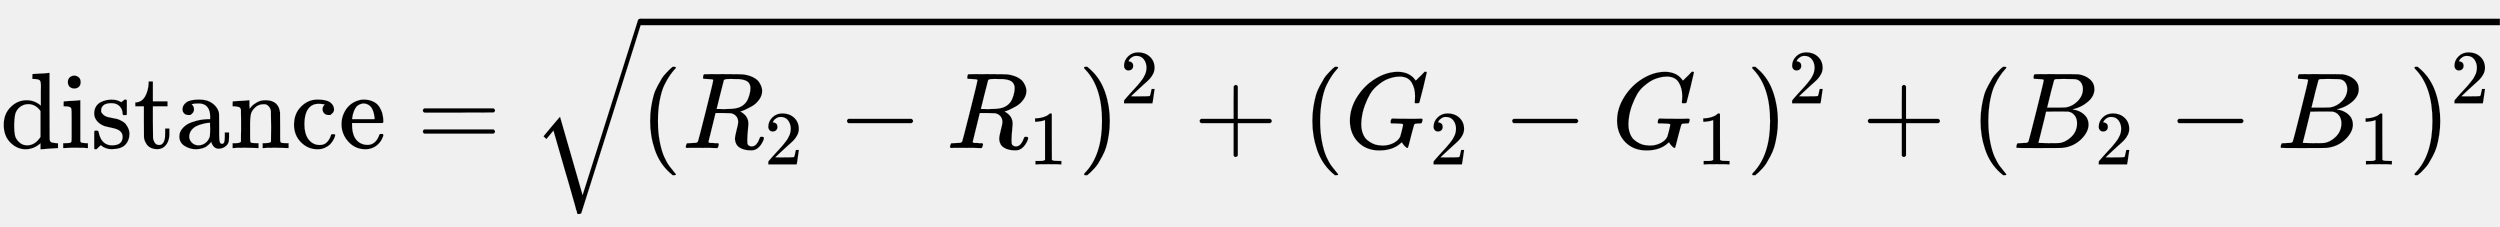
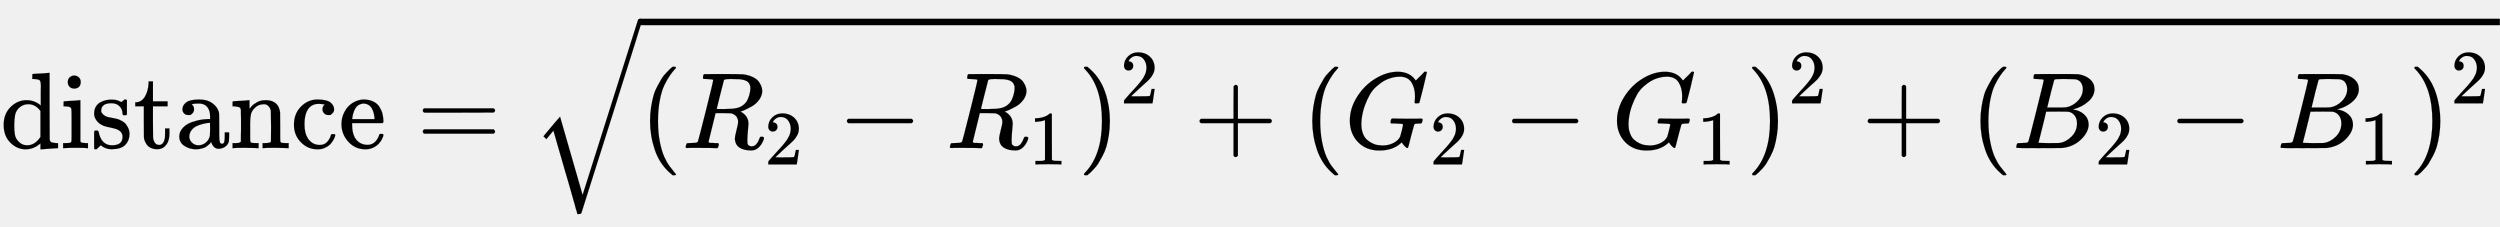
- <svg xmlns="http://www.w3.org/2000/svg" xmlns:xlink="http://www.w3.org/1999/xlink" width="53.53ex" height="4.843ex" style="vertical-align: -1.671ex;" viewBox="0 -1365.4 23047.4 2085" role="img" focusable="false" aria-labelledby="MathJax-SVG-1-Title">
+ <svg xmlns="http://www.w3.org/2000/svg" xmlns:xlink="http://www.w3.org/1999/xlink" width="53.53ex" height="4.843ex" style="vertical-align: -1.671ex;background-color:#FFF" viewBox="0 -1365.4 23047.4 2085" role="img" focusable="false" aria-labelledby="MathJax-SVG-1-Title">
  <defs aria-hidden="true">
    <path stroke-width="1" id="E1-MJMAIN-64" d="M376 495Q376 511 376 535T377 568Q377 613 367 624T316 637H298V660Q298 683 300 683L310 684Q320 685 339 686T376 688Q393 689 413 690T443 693T454 694H457V390Q457 84 458 81Q461 61 472 55T517 46H535V0Q533 0 459 -5T380 -11H373V44L365 37Q307 -11 235 -11Q158 -11 96 50T34 215Q34 315 97 378T244 442Q319 442 376 393V495ZM373 342Q328 405 260 405Q211 405 173 369Q146 341 139 305T131 211Q131 155 138 120T173 59Q203 26 251 26Q322 26 373 103V342Z" />
    <path stroke-width="1" id="E1-MJMAIN-69" d="M69 609Q69 637 87 653T131 669Q154 667 171 652T188 609Q188 579 171 564T129 549Q104 549 87 564T69 609ZM247 0Q232 3 143 3Q132 3 106 3T56 1L34 0H26V46H42Q70 46 91 49Q100 53 102 60T104 102V205V293Q104 345 102 359T88 378Q74 385 41 385H30V408Q30 431 32 431L42 432Q52 433 70 434T106 436Q123 437 142 438T171 441T182 442H185V62Q190 52 197 50T232 46H255V0H247Z" />
    <path stroke-width="1" id="E1-MJMAIN-73" d="M295 316Q295 356 268 385T190 414Q154 414 128 401Q98 382 98 349Q97 344 98 336T114 312T157 287Q175 282 201 278T245 269T277 256Q294 248 310 236T342 195T359 133Q359 71 321 31T198 -10H190Q138 -10 94 26L86 19L77 10Q71 4 65 -1L54 -11H46H42Q39 -11 33 -5V74V132Q33 153 35 157T45 162H54Q66 162 70 158T75 146T82 119T101 77Q136 26 198 26Q295 26 295 104Q295 133 277 151Q257 175 194 187T111 210Q75 227 54 256T33 318Q33 357 50 384T93 424T143 442T187 447H198Q238 447 268 432L283 424L292 431Q302 440 314 448H322H326Q329 448 335 442V310L329 304H301Q295 310 295 316Z" />
    <path stroke-width="1" id="E1-MJMAIN-74" d="M27 422Q80 426 109 478T141 600V615H181V431H316V385H181V241Q182 116 182 100T189 68Q203 29 238 29Q282 29 292 100Q293 108 293 146V181H333V146V134Q333 57 291 17Q264 -10 221 -10Q187 -10 162 2T124 33T105 68T98 100Q97 107 97 248V385H18V422H27Z" />
    <path stroke-width="1" id="E1-MJMAIN-61" d="M137 305T115 305T78 320T63 359Q63 394 97 421T218 448Q291 448 336 416T396 340Q401 326 401 309T402 194V124Q402 76 407 58T428 40Q443 40 448 56T453 109V145H493V106Q492 66 490 59Q481 29 455 12T400 -6T353 12T329 54V58L327 55Q325 52 322 49T314 40T302 29T287 17T269 6T247 -2T221 -8T190 -11Q130 -11 82 20T34 107Q34 128 41 147T68 188T116 225T194 253T304 268H318V290Q318 324 312 340Q290 411 215 411Q197 411 181 410T156 406T148 403Q170 388 170 359Q170 334 154 320ZM126 106Q126 75 150 51T209 26Q247 26 276 49T315 109Q317 116 318 175Q318 233 317 233Q309 233 296 232T251 223T193 203T147 166T126 106Z" />
    <path stroke-width="1" id="E1-MJMAIN-6E" d="M41 46H55Q94 46 102 60V68Q102 77 102 91T102 122T103 161T103 203Q103 234 103 269T102 328V351Q99 370 88 376T43 385H25V408Q25 431 27 431L37 432Q47 433 65 434T102 436Q119 437 138 438T167 441T178 442H181V402Q181 364 182 364T187 369T199 384T218 402T247 421T285 437Q305 442 336 442Q450 438 463 329Q464 322 464 190V104Q464 66 466 59T477 49Q498 46 526 46H542V0H534L510 1Q487 2 460 2T422 3Q319 3 310 0H302V46H318Q379 46 379 62Q380 64 380 200Q379 335 378 343Q372 371 358 385T334 402T308 404Q263 404 229 370Q202 343 195 315T187 232V168V108Q187 78 188 68T191 55T200 49Q221 46 249 46H265V0H257L234 1Q210 2 183 2T145 3Q42 3 33 0H25V46H41Z" />
    <path stroke-width="1" id="E1-MJMAIN-63" d="M370 305T349 305T313 320T297 358Q297 381 312 396Q317 401 317 402T307 404Q281 408 258 408Q209 408 178 376Q131 329 131 219Q131 137 162 90Q203 29 272 29Q313 29 338 55T374 117Q376 125 379 127T395 129H409Q415 123 415 120Q415 116 411 104T395 71T366 33T318 2T249 -11Q163 -11 99 53T34 214Q34 318 99 383T250 448T370 421T404 357Q404 334 387 320Z" />
    <path stroke-width="1" id="E1-MJMAIN-65" d="M28 218Q28 273 48 318T98 391T163 433T229 448Q282 448 320 430T378 380T406 316T415 245Q415 238 408 231H126V216Q126 68 226 36Q246 30 270 30Q312 30 342 62Q359 79 369 104L379 128Q382 131 395 131H398Q415 131 415 121Q415 117 412 108Q393 53 349 21T250 -11Q155 -11 92 58T28 218ZM333 275Q322 403 238 411H236Q228 411 220 410T195 402T166 381T143 340T127 274V267H333V275Z" />
    <path stroke-width="1" id="E1-MJMAIN-3D" d="M56 347Q56 360 70 367H707Q722 359 722 347Q722 336 708 328L390 327H72Q56 332 56 347ZM56 153Q56 168 72 173H708Q722 163 722 153Q722 140 707 133H70Q56 140 56 153Z" />
    <path stroke-width="1" id="E1-MJMAIN-28" d="M94 250Q94 319 104 381T127 488T164 576T202 643T244 695T277 729T302 750H315H319Q333 750 333 741Q333 738 316 720T275 667T226 581T184 443T167 250T184 58T225 -81T274 -167T316 -220T333 -241Q333 -250 318 -250H315H302L274 -226Q180 -141 137 -14T94 250Z" />
    <path stroke-width="1" id="E1-MJMATHI-52" d="M230 637Q203 637 198 638T193 649Q193 676 204 682Q206 683 378 683Q550 682 564 680Q620 672 658 652T712 606T733 563T739 529Q739 484 710 445T643 385T576 351T538 338L545 333Q612 295 612 223Q612 212 607 162T602 80V71Q602 53 603 43T614 25T640 16Q668 16 686 38T712 85Q717 99 720 102T735 105Q755 105 755 93Q755 75 731 36Q693 -21 641 -21H632Q571 -21 531 4T487 82Q487 109 502 166T517 239Q517 290 474 313Q459 320 449 321T378 323H309L277 193Q244 61 244 59Q244 55 245 54T252 50T269 48T302 46H333Q339 38 339 37T336 19Q332 6 326 0H311Q275 2 180 2Q146 2 117 2T71 2T50 1Q33 1 33 10Q33 12 36 24Q41 43 46 45Q50 46 61 46H67Q94 46 127 49Q141 52 146 61Q149 65 218 339T287 628Q287 635 230 637ZM630 554Q630 586 609 608T523 636Q521 636 500 636T462 637H440Q393 637 386 627Q385 624 352 494T319 361Q319 360 388 360Q466 361 492 367Q556 377 592 426Q608 449 619 486T630 554Z" />
    <path stroke-width="1" id="E1-MJMAIN-32" d="M109 429Q82 429 66 447T50 491Q50 562 103 614T235 666Q326 666 387 610T449 465Q449 422 429 383T381 315T301 241Q265 210 201 149L142 93L218 92Q375 92 385 97Q392 99 409 186V189H449V186Q448 183 436 95T421 3V0H50V19V31Q50 38 56 46T86 81Q115 113 136 137Q145 147 170 174T204 211T233 244T261 278T284 308T305 340T320 369T333 401T340 431T343 464Q343 527 309 573T212 619Q179 619 154 602T119 569T109 550Q109 549 114 549Q132 549 151 535T170 489Q170 464 154 447T109 429Z" />
    <path stroke-width="1" id="E1-MJMAIN-2212" d="M84 237T84 250T98 270H679Q694 262 694 250T679 230H98Q84 237 84 250Z" />
    <path stroke-width="1" id="E1-MJMAIN-31" d="M213 578L200 573Q186 568 160 563T102 556H83V602H102Q149 604 189 617T245 641T273 663Q275 666 285 666Q294 666 302 660V361L303 61Q310 54 315 52T339 48T401 46H427V0H416Q395 3 257 3Q121 3 100 0H88V46H114Q136 46 152 46T177 47T193 50T201 52T207 57T213 61V578Z" />
    <path stroke-width="1" id="E1-MJMAIN-29" d="M60 749L64 750Q69 750 74 750H86L114 726Q208 641 251 514T294 250Q294 182 284 119T261 12T224 -76T186 -143T145 -194T113 -227T90 -246Q87 -249 86 -250H74Q66 -250 63 -250T58 -247T55 -238Q56 -237 66 -225Q221 -64 221 250T66 725Q56 737 55 738Q55 746 60 749Z" />
    <path stroke-width="1" id="E1-MJMAIN-2B" d="M56 237T56 250T70 270H369V420L370 570Q380 583 389 583Q402 583 409 568V270H707Q722 262 722 250T707 230H409V-68Q401 -82 391 -82H389H387Q375 -82 369 -68V230H70Q56 237 56 250Z" />
    <path stroke-width="1" id="E1-MJMATHI-47" d="M50 252Q50 367 117 473T286 641T490 704Q580 704 633 653Q642 643 648 636T656 626L657 623Q660 623 684 649Q691 655 699 663T715 679T725 690L740 705H746Q760 705 760 698Q760 694 728 561Q692 422 692 421Q690 416 687 415T669 413H653Q647 419 647 422Q647 423 648 429T650 449T651 481Q651 552 619 605T510 659Q492 659 471 656T418 643T357 615T294 567T236 496T189 394T158 260Q156 242 156 221Q156 173 170 136T206 79T256 45T308 28T353 24Q407 24 452 47T514 106Q517 114 529 161T541 214Q541 222 528 224T468 227H431Q425 233 425 235T427 254Q431 267 437 273H454Q494 271 594 271Q634 271 659 271T695 272T707 272Q721 272 721 263Q721 261 719 249Q714 230 709 228Q706 227 694 227Q674 227 653 224Q646 221 643 215T629 164Q620 131 614 108Q589 6 586 3Q584 1 581 1Q571 1 553 21T530 52Q530 53 528 52T522 47Q448 -22 322 -22Q201 -22 126 55T50 252Z" />
    <path stroke-width="1" id="E1-MJMATHI-42" d="M231 637Q204 637 199 638T194 649Q194 676 205 682Q206 683 335 683Q594 683 608 681Q671 671 713 636T756 544Q756 480 698 429T565 360L555 357Q619 348 660 311T702 219Q702 146 630 78T453 1Q446 0 242 0Q42 0 39 2Q35 5 35 10Q35 17 37 24Q42 43 47 45Q51 46 62 46H68Q95 46 128 49Q142 52 147 61Q150 65 219 339T288 628Q288 635 231 637ZM649 544Q649 574 634 600T585 634Q578 636 493 637Q473 637 451 637T416 636H403Q388 635 384 626Q382 622 352 506Q352 503 351 500L320 374H401Q482 374 494 376Q554 386 601 434T649 544ZM595 229Q595 273 572 302T512 336Q506 337 429 337Q311 337 310 336Q310 334 293 263T258 122L240 52Q240 48 252 48T333 46Q422 46 429 47Q491 54 543 105T595 229Z" />
    <path stroke-width="1" id="E1-MJSZ2-221A" d="M1001 1150Q1017 1150 1020 1132Q1020 1127 741 244L460 -643Q453 -650 436 -650H424Q423 -647 423 -645T421 -640T419 -631T415 -617T408 -594T399 -560T385 -512T367 -448T343 -364T312 -259L203 119L138 41L111 67L212 188L264 248L472 -474L983 1140Q988 1150 1001 1150Z" />
  </defs>
-   <g stroke="white" fill="currentColor" stroke-width="1" transform="matrix(1 0 0 -1 0 0)" aria-hidden="true">
+   <g stroke="currentColor" fill="currentColor" stroke-width="0" transform="matrix(1 0 0 -1 0 0)" aria-hidden="true">
    <use xlink:href="#E1-MJMAIN-64" x="0" y="0" />
    <use xlink:href="#E1-MJMAIN-69" x="556" y="0" />
    <use xlink:href="#E1-MJMAIN-73" x="835" y="0" />
    <use xlink:href="#E1-MJMAIN-74" x="1229" y="0" />
    <use xlink:href="#E1-MJMAIN-61" x="1619" y="0" />
    <use xlink:href="#E1-MJMAIN-6E" x="2119" y="0" />
    <use xlink:href="#E1-MJMAIN-63" x="2676" y="0" />
    <use xlink:href="#E1-MJMAIN-65" x="3120" y="0" />
    <use xlink:href="#E1-MJMAIN-3D" x="3842" y="0" />
    <g transform="translate(4899,0)">
      <use xlink:href="#E1-MJSZ2-221A" x="0" y="42" />
      <rect stroke="none" width="17147" height="60" x="1000" y="1133" />
      <g transform="translate(1000,0)">
        <use xlink:href="#E1-MJMAIN-28" x="0" y="0" />
        <g transform="translate(389,0)">
          <use xlink:href="#E1-MJMATHI-52" x="0" y="0" />
          <use transform="scale(0.707)" xlink:href="#E1-MJMAIN-32" x="1074" y="-213" />
        </g>
        <use xlink:href="#E1-MJMAIN-2212" x="1825" y="0" />
        <g transform="translate(2825,0)">
          <use xlink:href="#E1-MJMATHI-52" x="0" y="0" />
          <use transform="scale(0.707)" xlink:href="#E1-MJMAIN-31" x="1074" y="-213" />
        </g>
        <g transform="translate(4039,0)">
          <use xlink:href="#E1-MJMAIN-29" x="0" y="0" />
          <use transform="scale(0.707)" xlink:href="#E1-MJMAIN-32" x="550" y="583" />
        </g>
        <use xlink:href="#E1-MJMAIN-2B" x="5104" y="0" />
        <use xlink:href="#E1-MJMAIN-28" x="6105" y="0" />
        <g transform="translate(6495,0)">
          <use xlink:href="#E1-MJMATHI-47" x="0" y="0" />
          <use transform="scale(0.707)" xlink:href="#E1-MJMAIN-32" x="1112" y="-213" />
        </g>
        <use xlink:href="#E1-MJMAIN-2212" x="7957" y="0" />
        <g transform="translate(8958,0)">
          <use xlink:href="#E1-MJMATHI-47" x="0" y="0" />
          <use transform="scale(0.707)" xlink:href="#E1-MJMAIN-31" x="1112" y="-213" />
        </g>
        <g transform="translate(10198,0)">
          <use xlink:href="#E1-MJMAIN-29" x="0" y="0" />
          <use transform="scale(0.707)" xlink:href="#E1-MJMAIN-32" x="550" y="583" />
        </g>
        <use xlink:href="#E1-MJMAIN-2B" x="11264" y="0" />
        <use xlink:href="#E1-MJMAIN-28" x="12265" y="0" />
        <g transform="translate(12654,0)">
          <use xlink:href="#E1-MJMATHI-42" x="0" y="0" />
          <use transform="scale(0.707)" xlink:href="#E1-MJMAIN-32" x="1074" y="-213" />
        </g>
        <use xlink:href="#E1-MJMAIN-2212" x="14090" y="0" />
        <g transform="translate(15091,0)">
          <use xlink:href="#E1-MJMATHI-42" x="0" y="0" />
          <use transform="scale(0.707)" xlink:href="#E1-MJMAIN-31" x="1074" y="-213" />
        </g>
        <g transform="translate(16304,0)">
          <use xlink:href="#E1-MJMAIN-29" x="0" y="0" />
          <use transform="scale(0.707)" xlink:href="#E1-MJMAIN-32" x="550" y="583" />
        </g>
      </g>
    </g>
  </g>
</svg>
